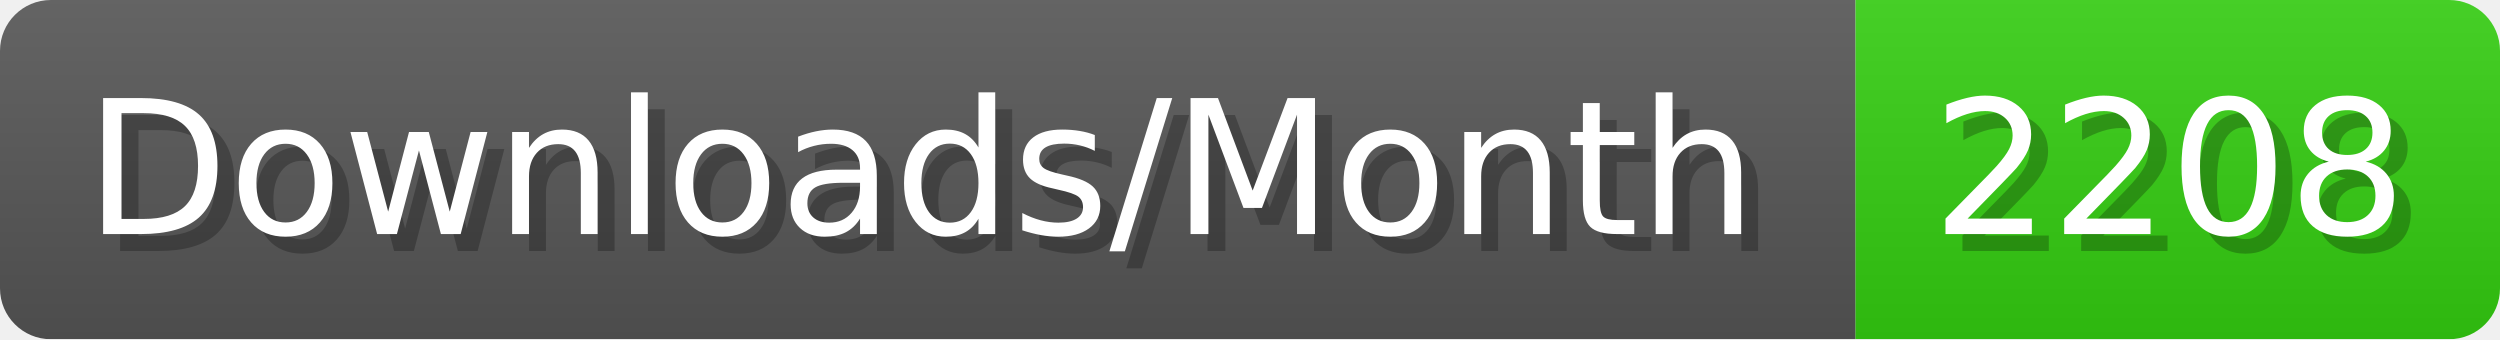
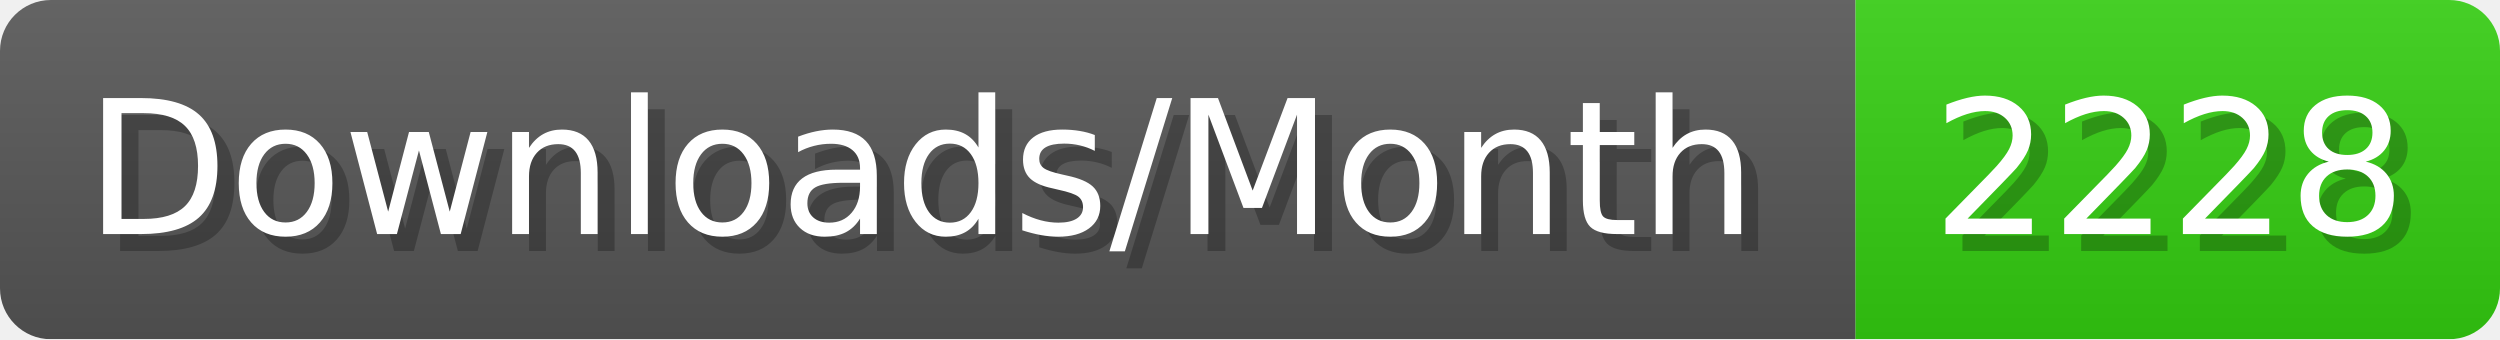
- <svg xmlns="http://www.w3.org/2000/svg" width="147.4" height="20" viewBox="0 0 1474 200" role="img" aria-label="Downloads/Month: 2208">
+ <svg xmlns="http://www.w3.org/2000/svg" width="147.4" height="20" viewBox="0 0 1474 200" role="img" aria-label="Downloads/Month: 2228">
  <linearGradient id="YlXUI" x2="0" y2="100%">
    <stop offset="0" stop-opacity=".1" stop-color="#EEE" />
    <stop offset="1" stop-opacity=".1" />
  </linearGradient>
  <mask id="JHhop">
    <rect width="1474" height="200" rx="30" fill="#FFF" />
  </mask>
  <g mask="url(#JHhop)">
    <rect width="1094" height="200" fill="#555" />
    <rect width="380" height="200" fill="#3C1" x="1094" />
    <rect width="1474" height="200" fill="url(#YlXUI)" />
  </g>
  <g aria-hidden="true" fill="#fff" text-anchor="start" font-family="Verdana,DejaVu Sans,sans-serif" font-size="110">
    <text x="60" y="148" textLength="994" fill="#000" opacity="0.25">Downloads/Month</text>
    <text x="50" y="138" textLength="994">Downloads/Month</text>
-     <text x="1149" y="148" textLength="280" fill="#000" opacity="0.25">2208</text>
-     <text x="1139" y="138" textLength="280">2208</text>
+     <text x="1149" y="148" textLength="280" fill="#000" opacity="0.25">2228</text>
+     <text x="1139" y="138" textLength="280">2228</text>
  </g>
</svg>
